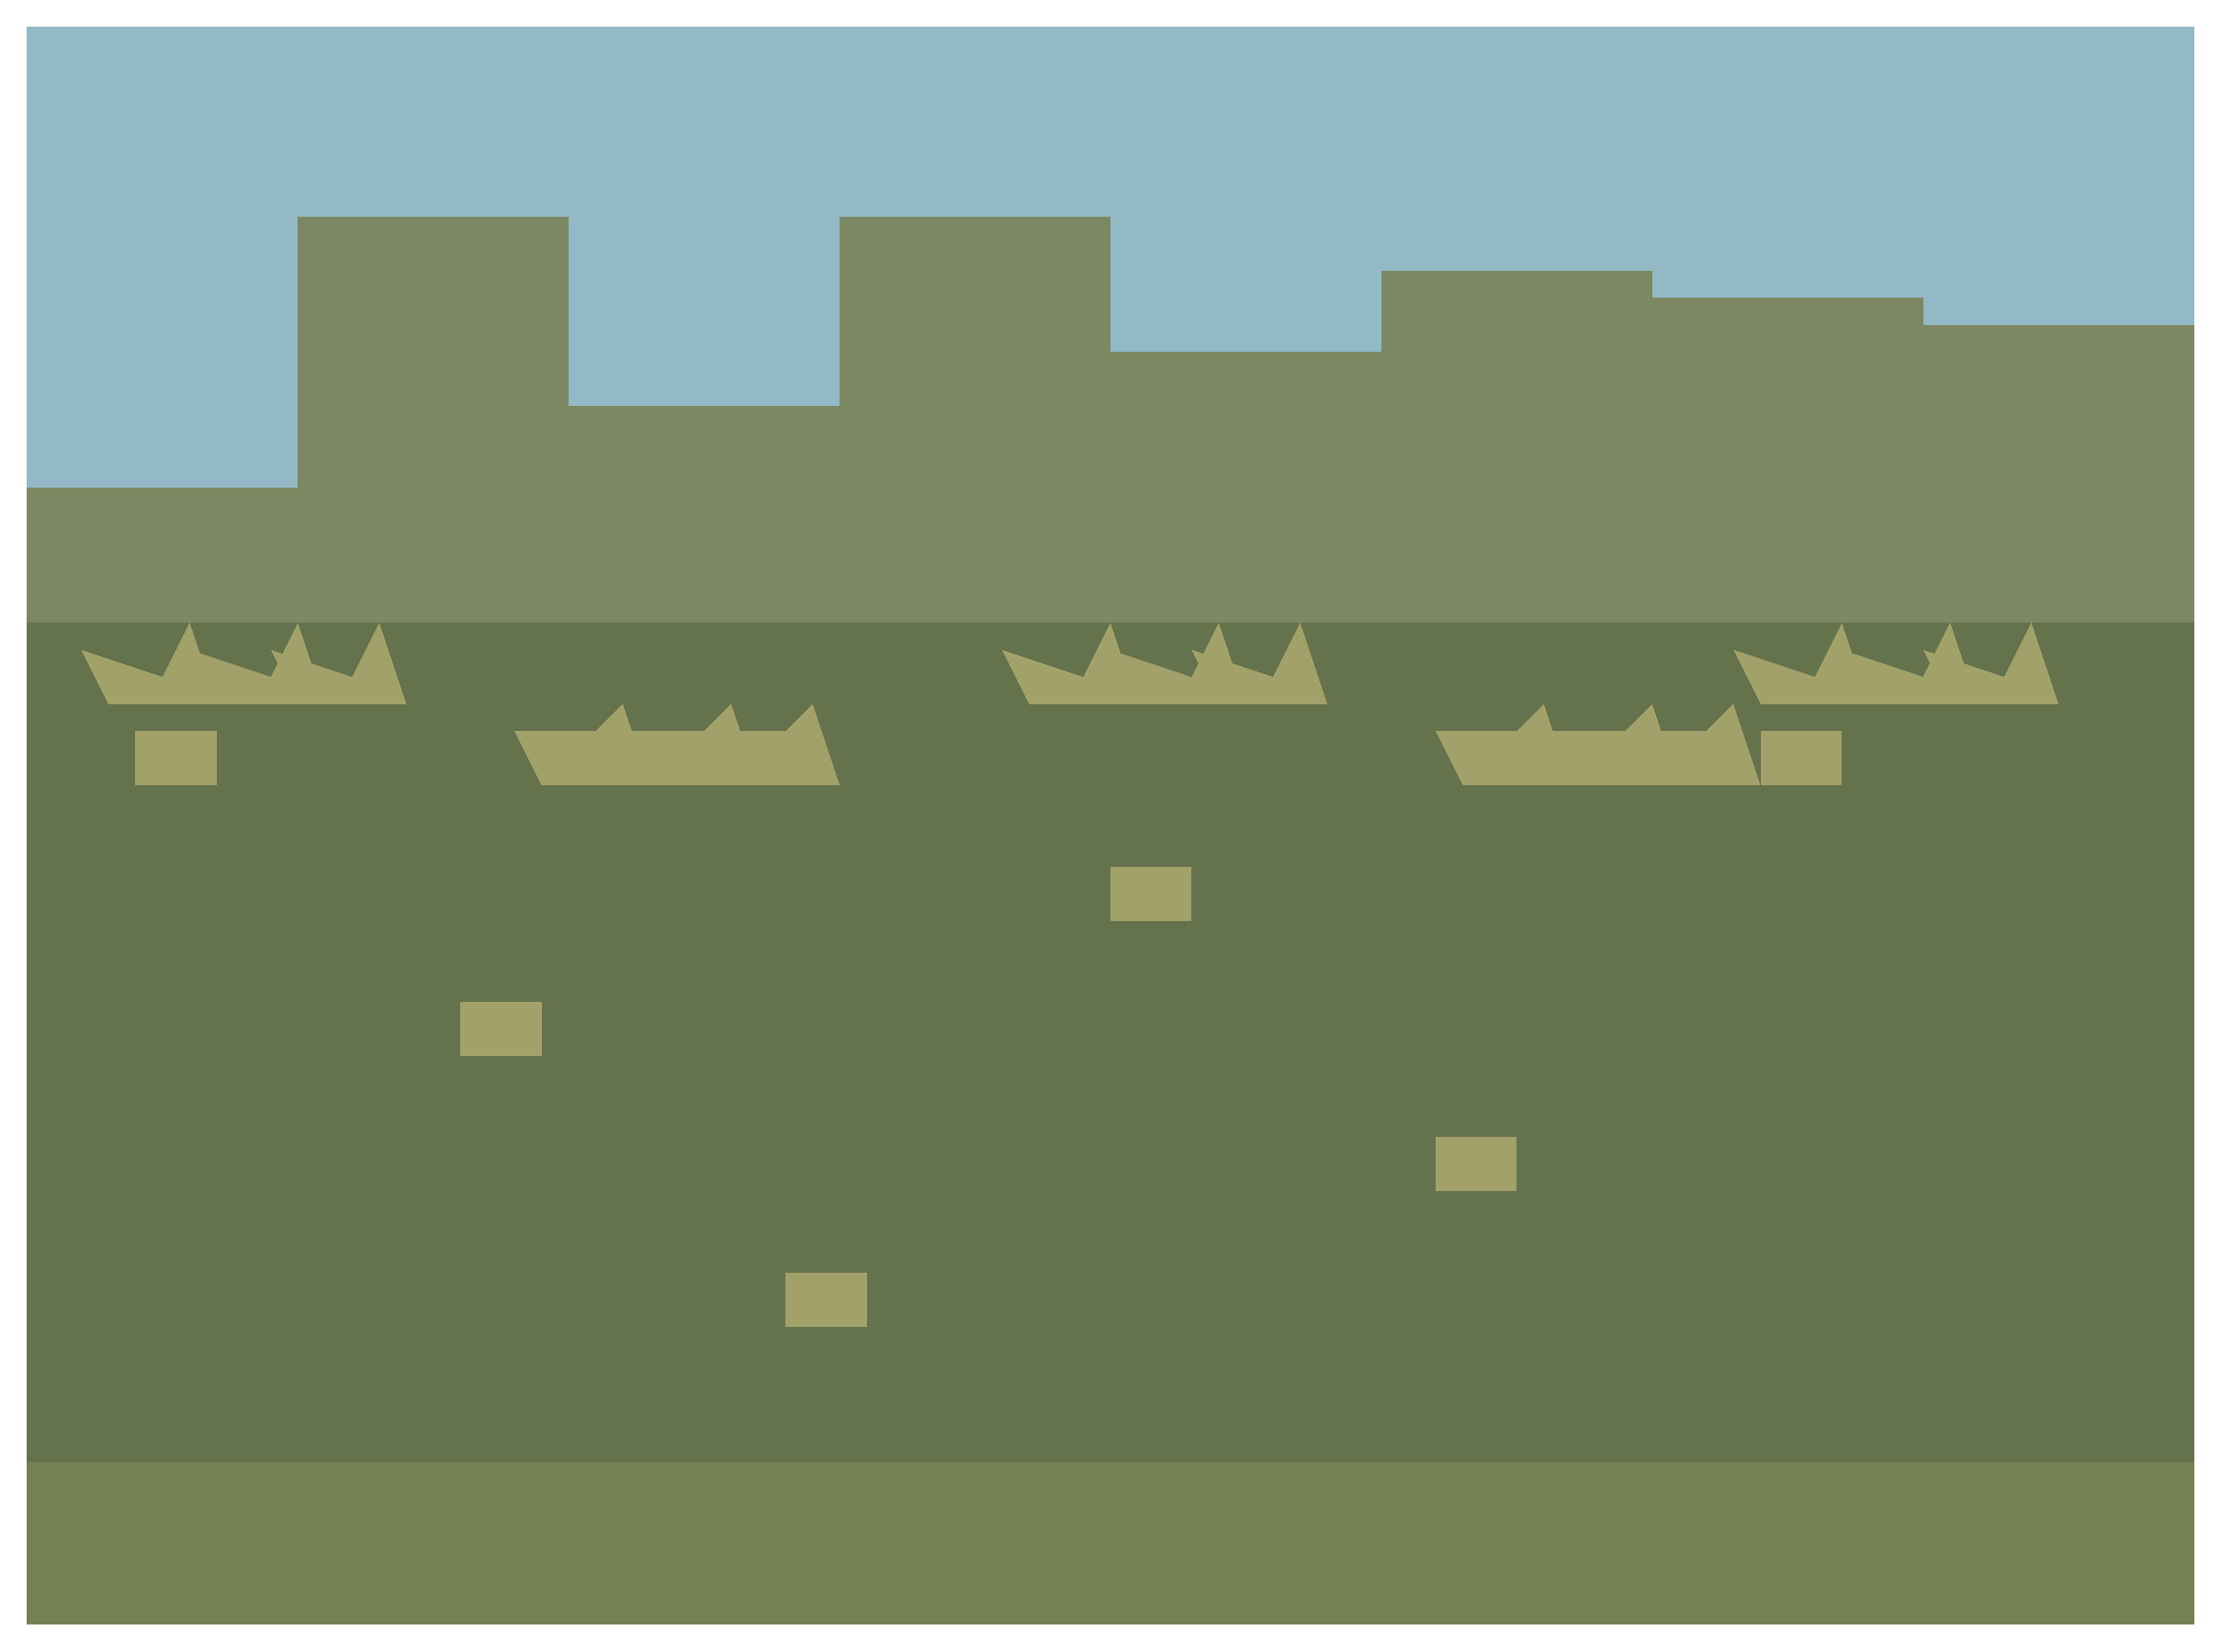
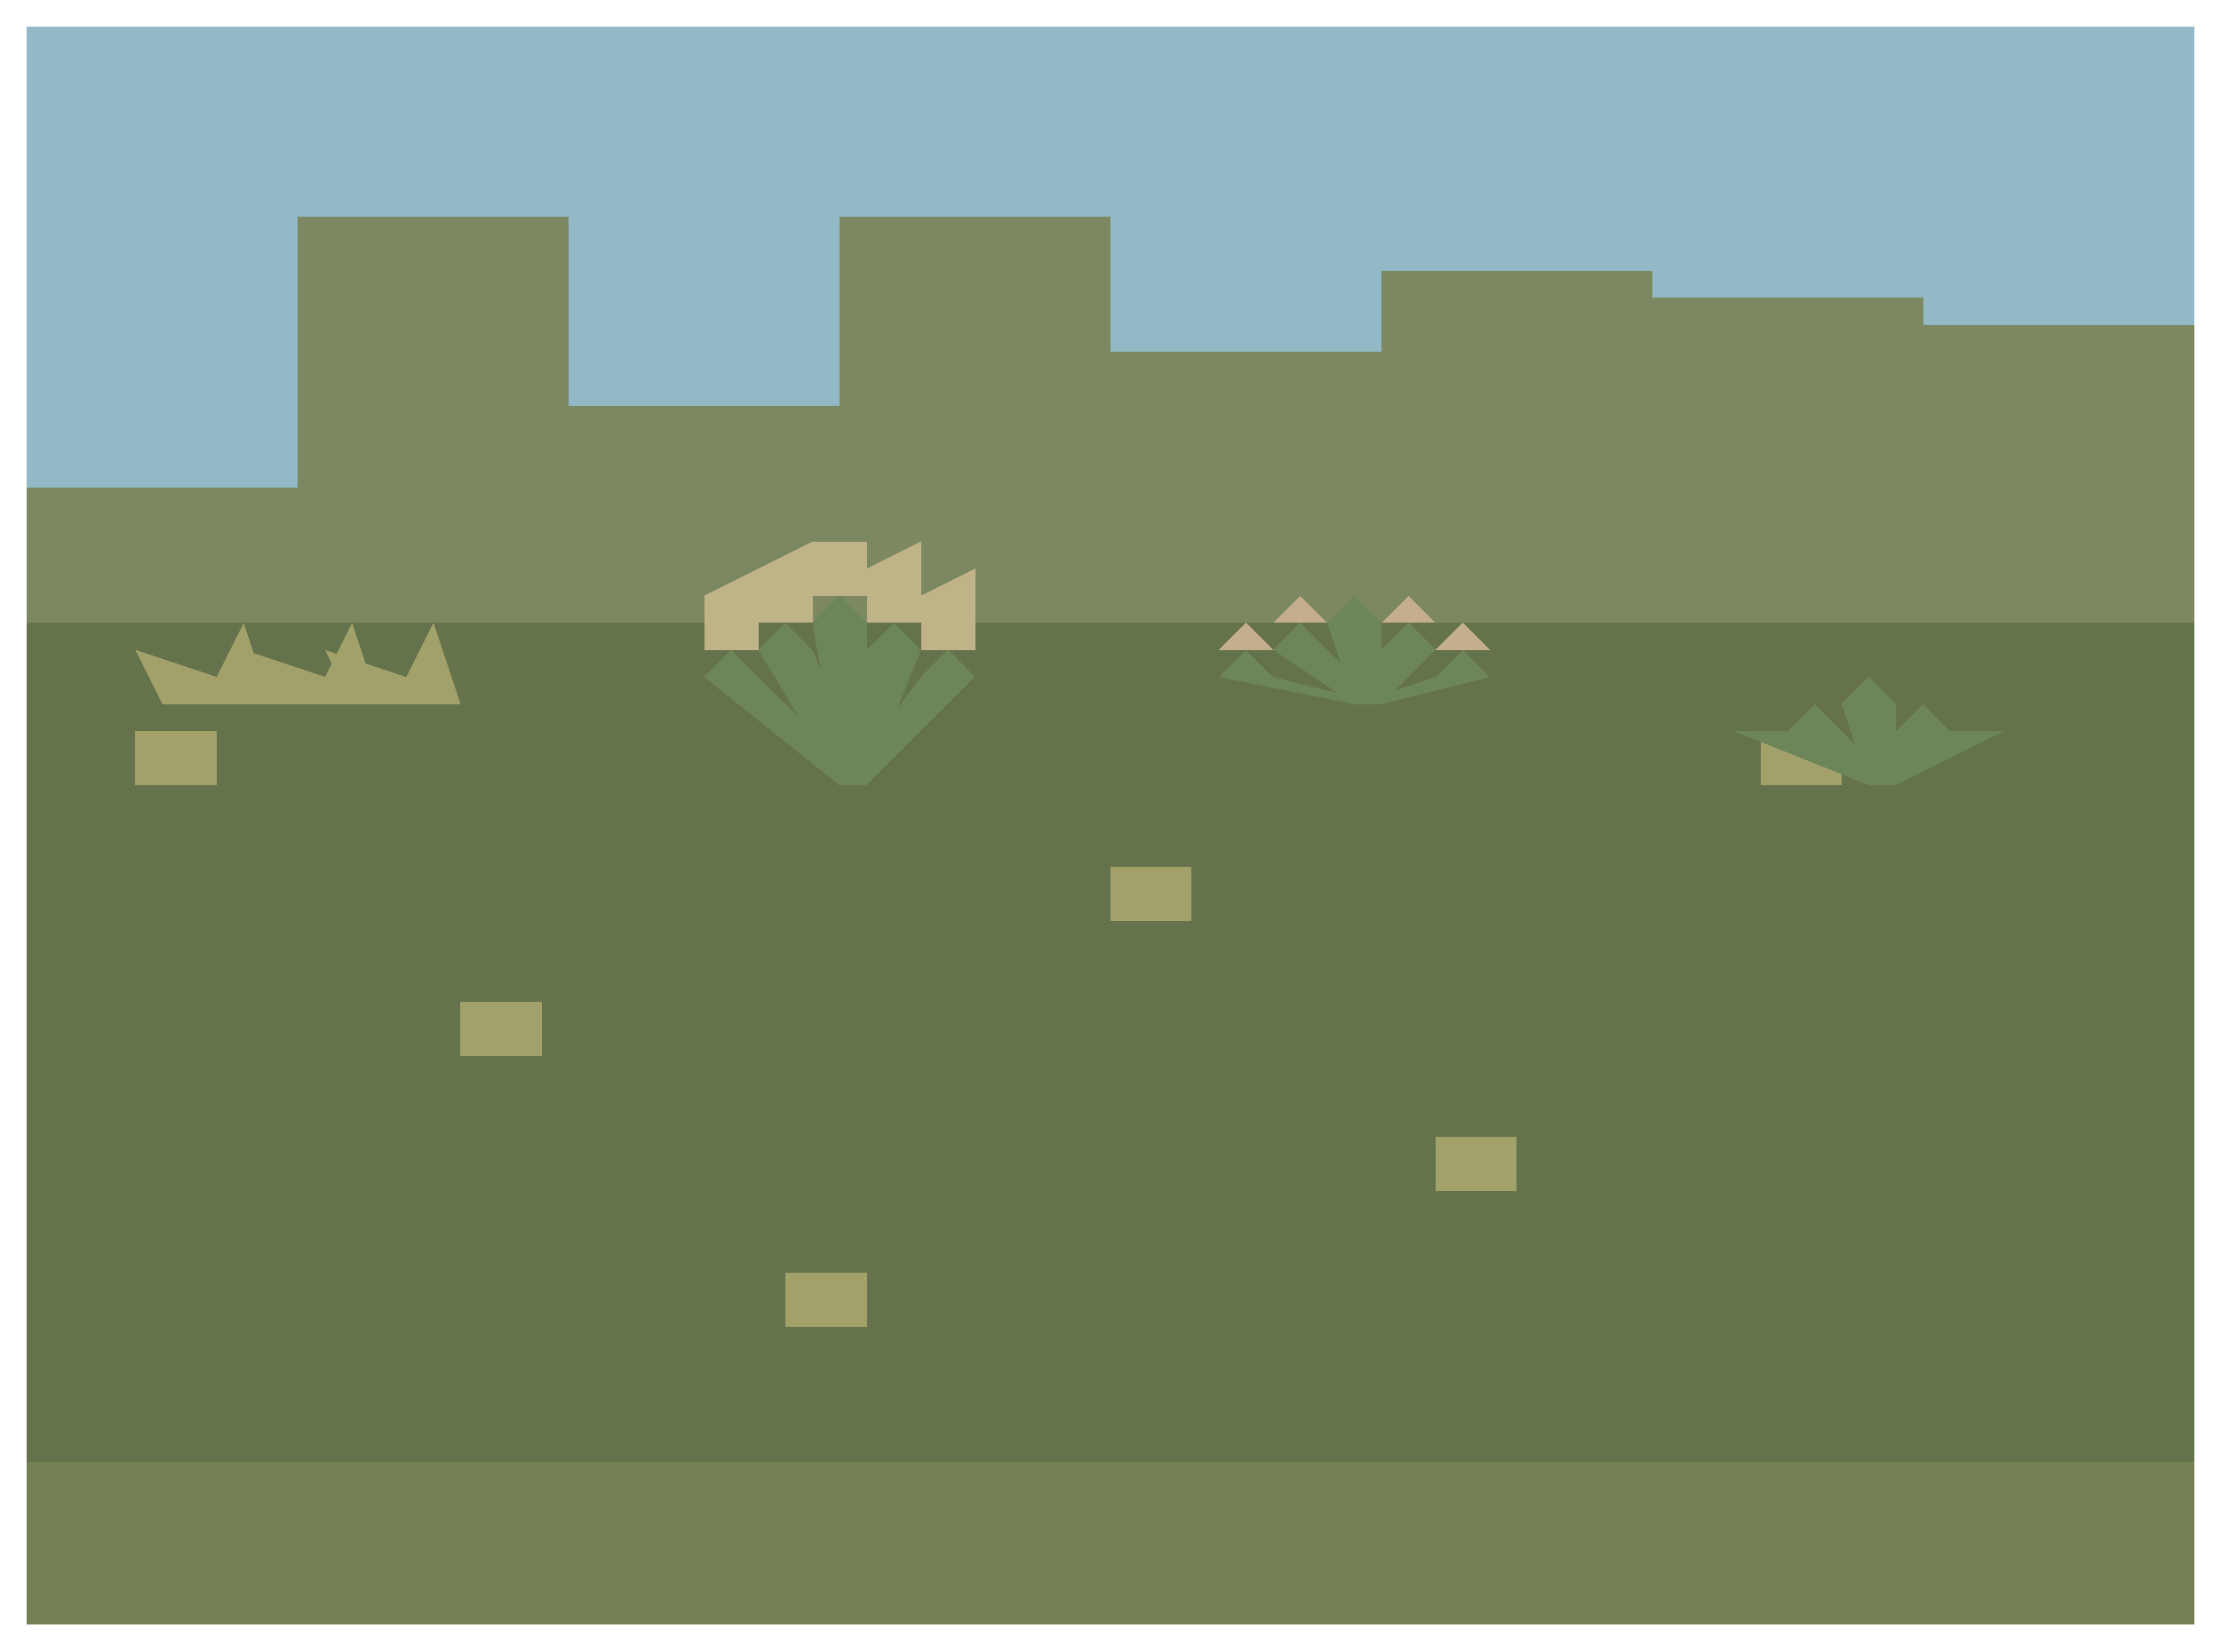
<svg xmlns="http://www.w3.org/2000/svg" width="82" height="61" viewBox="0 0 82 61" shape-rendering="crispEdges" data-template="driving-terrain-local-pampas-mountain" data-anchor-x="1" data-anchor-y="43">
  <g id="sky">
    <polygon points="1,1 81,1 81,23 1,23" fill="#93b9c6" />
  </g>
  <g id="far">
    <polygon points="1,18 11,18 11,23 1,23" fill="#7b8861" />
    <polygon points="11,8 21,8 21,23 11,23" fill="#7b8861" />
    <polygon points="11,8 21,8 21,10 11,10" fill="#7b8861" />
    <polygon points="21,15 31,15 31,23 21,23" fill="#7b8861" />
    <polygon points="31,8 41,8 41,23 31,23" fill="#7b8861" />
    <polygon points="31,8 41,8 41,11 31,11" fill="#7b8861" />
    <polygon points="41,13 51,13 51,23 41,23" fill="#7b8861" />
    <polygon points="41,13 51,13 51,15 41,15" fill="#7b8861" />
    <polygon points="51,10 61,10 61,23 51,23" fill="#7b8861" />
    <polygon points="51,10 61,10 61,12 51,12" fill="#7b8861" />
    <polygon points="61,11 71,11 71,23 61,23" fill="#7b8861" />
    <polygon points="61,11 71,11 71,13 61,13" fill="#7b8861" />
    <polygon points="71,12 81,12 81,23 71,23" fill="#7b8861" />
    <polygon points="71,12 81,12 81,14 71,14" fill="#7b8861" />
  </g>
  <g id="ground">
    <polygon points="1,23 81,23 81,60 1,60" fill="#65734c" />
  </g>
  <g id="near">
    <polygon points="1,54 81,54 81,60 1,60" fill="#738153" />
  </g>
  <g id="detail">
    <polygon points="5,29 8,29 8,27 5,27" fill="#a2a16a" />
    <polygon points="17,39 20,39 20,37 17,37" fill="#a2a16a" />
    <polygon points="29,49 32,49 32,47 29,47" fill="#a2a16a" />
    <polygon points="41,34 44,34 44,32 41,32" fill="#a2a16a" />
    <polygon points="53,44 56,44 56,42 53,42" fill="#a2a16a" />
    <polygon points="65,29 68,29 68,27 65,27" fill="#a2a16a" />
  </g>
  <g id="vegetation-grass">
-     <polygon points="4,26 3,24 6,25 7,23 8,26" fill="#a2a16a" />
-     <polygon points="8,26 7,24 10,25 11,23 12,26" fill="#a2a16a" />
-     <polygon points="11,26 10,24 13,25 14,23 15,26" fill="#a2a16a" />
+     <polygon points="6,26 5,24 8,25 9,23 10,26" fill="#a2a16a" />
+     <polygon points="10,26 9,24 12,25 13,23 14,26" fill="#a2a16a" />
+     <polygon points="13,26 12,24 15,25 16,23 17,26" fill="#a2a16a" />
  </g>
-   <g id="vegetation-grass">
-     <polygon points="20,29 19,27 22,27 23,26 24,29" fill="#a2a16a" />
-     <polygon points="24,29 23,27 26,27 27,26 28,29" fill="#a2a16a" />
-     <polygon points="27,29 26,27 29,27 30,26 31,29" fill="#a2a16a" />
+   <g id="vegetation-pampas-grass">
+     <polygon points="31,29 26,25 27,24 28,25 32,29" fill="#6d8659" />
+     <polygon points="26,24 26,22 28,21 28,24" fill="#c1b388" />
+     <polygon points="31,29 28,24 29,23 30,24 32,29" fill="#6d8659" />
+     <polygon points="28,23 28,21 30,20 30,23" fill="#c1b388" />
+     <polygon points="31,29 30,23 31,22 32,23 32,29" fill="#6d8659" />
+     <polygon points="30,22 30,20 32,20 32,22" fill="#c1b388" />
+     <polygon points="31,29 32,24 33,23 34,24 32,29" fill="#6d8659" />
+     <polygon points="32,23 32,21 34,20 34,23" fill="#c1b388" />
+     <polygon points="31,29 34,25 35,24 36,25 32,29" fill="#6d8659" />
+     <polygon points="34,24 34,22 36,21 36,24" fill="#c1b388" />
  </g>
-   <g id="vegetation-grass">
-     <polygon points="38,26 37,24 40,25 41,23 42,26" fill="#a2a16a" />
-     <polygon points="42,26 41,24 44,25 45,23 46,26" fill="#a2a16a" />
-     <polygon points="45,26 44,24 47,25 48,23 49,26" fill="#a2a16a" />
+   <g id="vegetation-flowering-shrub">
+     <polygon points="50,26 45,25 46,24 47,25 51,26" fill="#6d8659" />
+     <polygon points="45,24 46,23 47,24" fill="#c5ae8b" />
+     <polygon points="50,26 47,24 48,23 49,24 51,26" fill="#6d8659" />
+     <polygon points="47,23 48,22 49,23" fill="#c5ae8b" />
+     <polygon points="50,26 49,23 50,22 51,23 51,26" fill="#6d8659" />
+     <polygon points="49,22 50,22 51,22" fill="#c5ae8b" />
+     <polygon points="50,26 51,24 52,23 53,24 51,26" fill="#6d8659" />
+     <polygon points="51,23 52,22 53,23" fill="#c5ae8b" />
+     <polygon points="50,26 53,25 54,24 55,25 51,26" fill="#6d8659" />
+     <polygon points="53,24 54,23 55,24" fill="#c5ae8b" />
  </g>
-   <g id="vegetation-grass">
-     <polygon points="54,29 53,27 56,27 57,26 58,29" fill="#a2a16a" />
-     <polygon points="58,29 57,27 60,27 61,26 62,29" fill="#a2a16a" />
-     <polygon points="61,29 60,27 63,27 64,26 65,29" fill="#a2a16a" />
-   </g>
-   <g id="vegetation-grass">
-     <polygon points="65,26 64,24 67,25 68,23 69,26" fill="#a2a16a" />
-     <polygon points="69,26 68,24 71,25 72,23 73,26" fill="#a2a16a" />
-     <polygon points="72,26 71,24 74,25 75,23 76,26" fill="#a2a16a" />
+   <g id="vegetation-thorn">
+     <polygon points="69,29 64,27 65,27 66,27 70,29" fill="#6d8659" />
+     <polygon points="69,29 66,27 67,26 68,27 70,29" fill="#6d8659" />
+     <polygon points="69,29 68,26 69,25 70,26 70,29" fill="#6d8659" />
+     <polygon points="69,29 70,27 71,26 72,27 70,29" fill="#6d8659" />
+     <polygon points="69,29 72,27 73,27 74,27 70,29" fill="#6d8659" />
  </g>
</svg>
